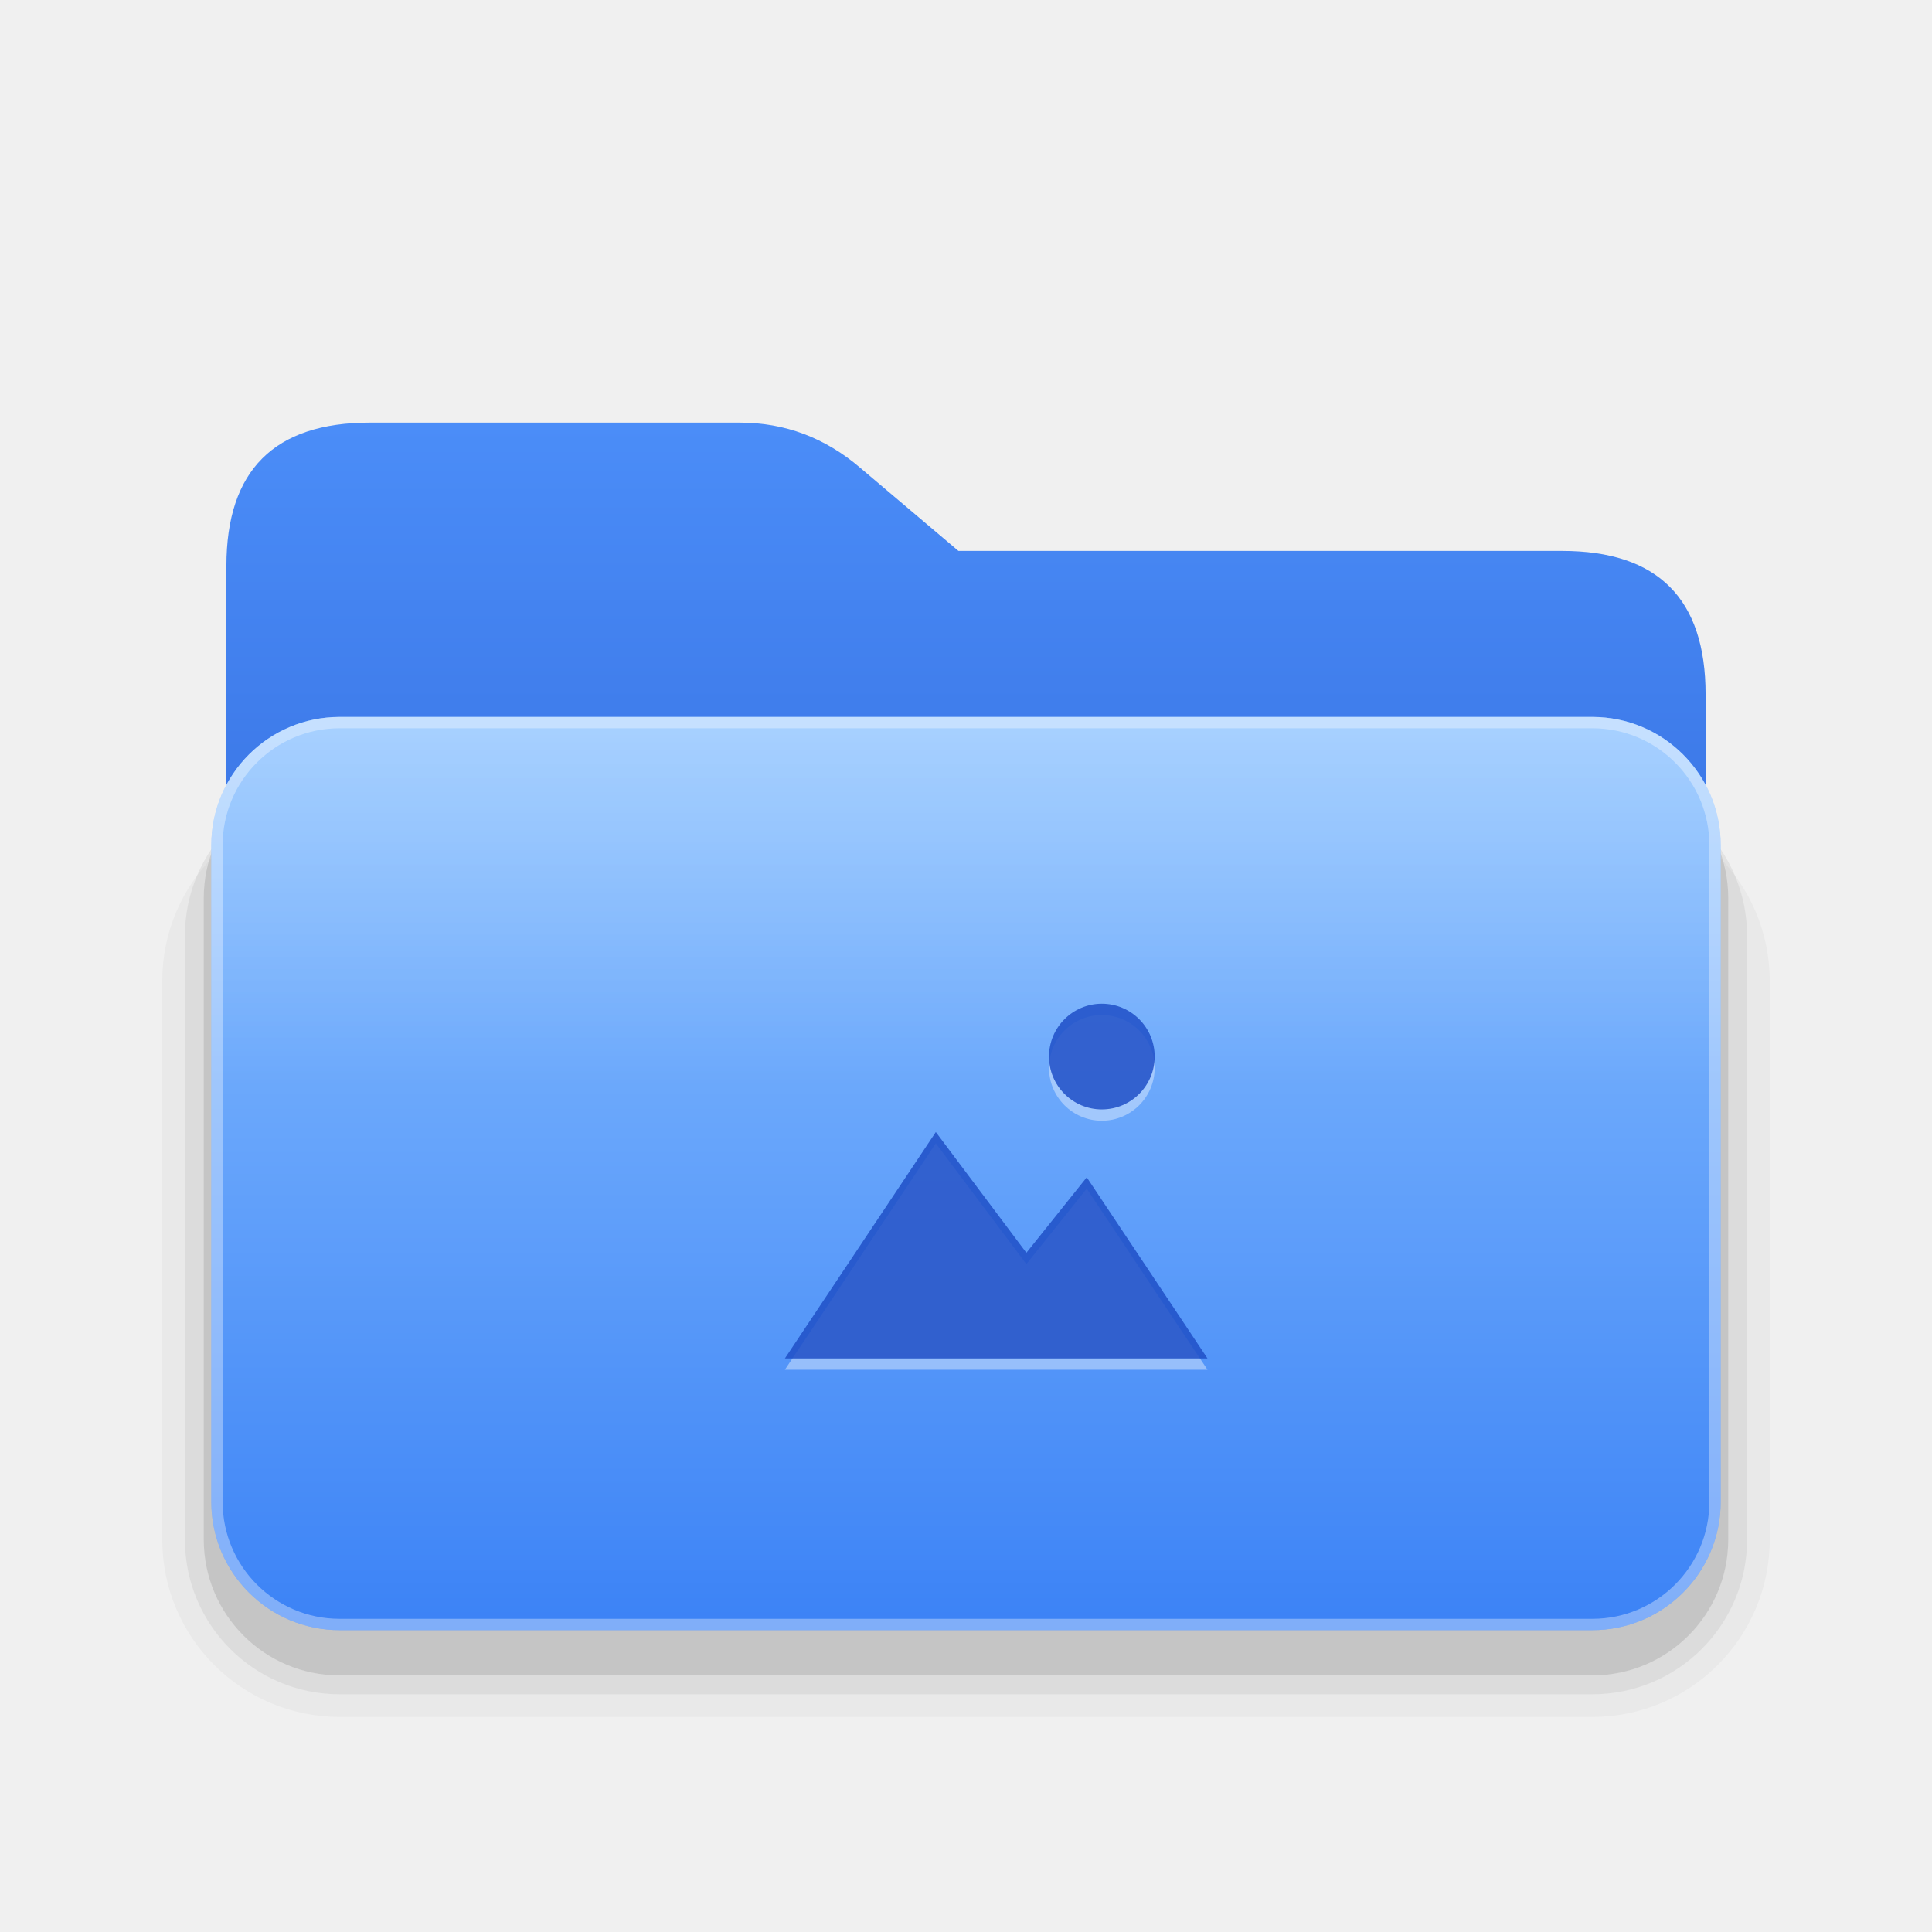
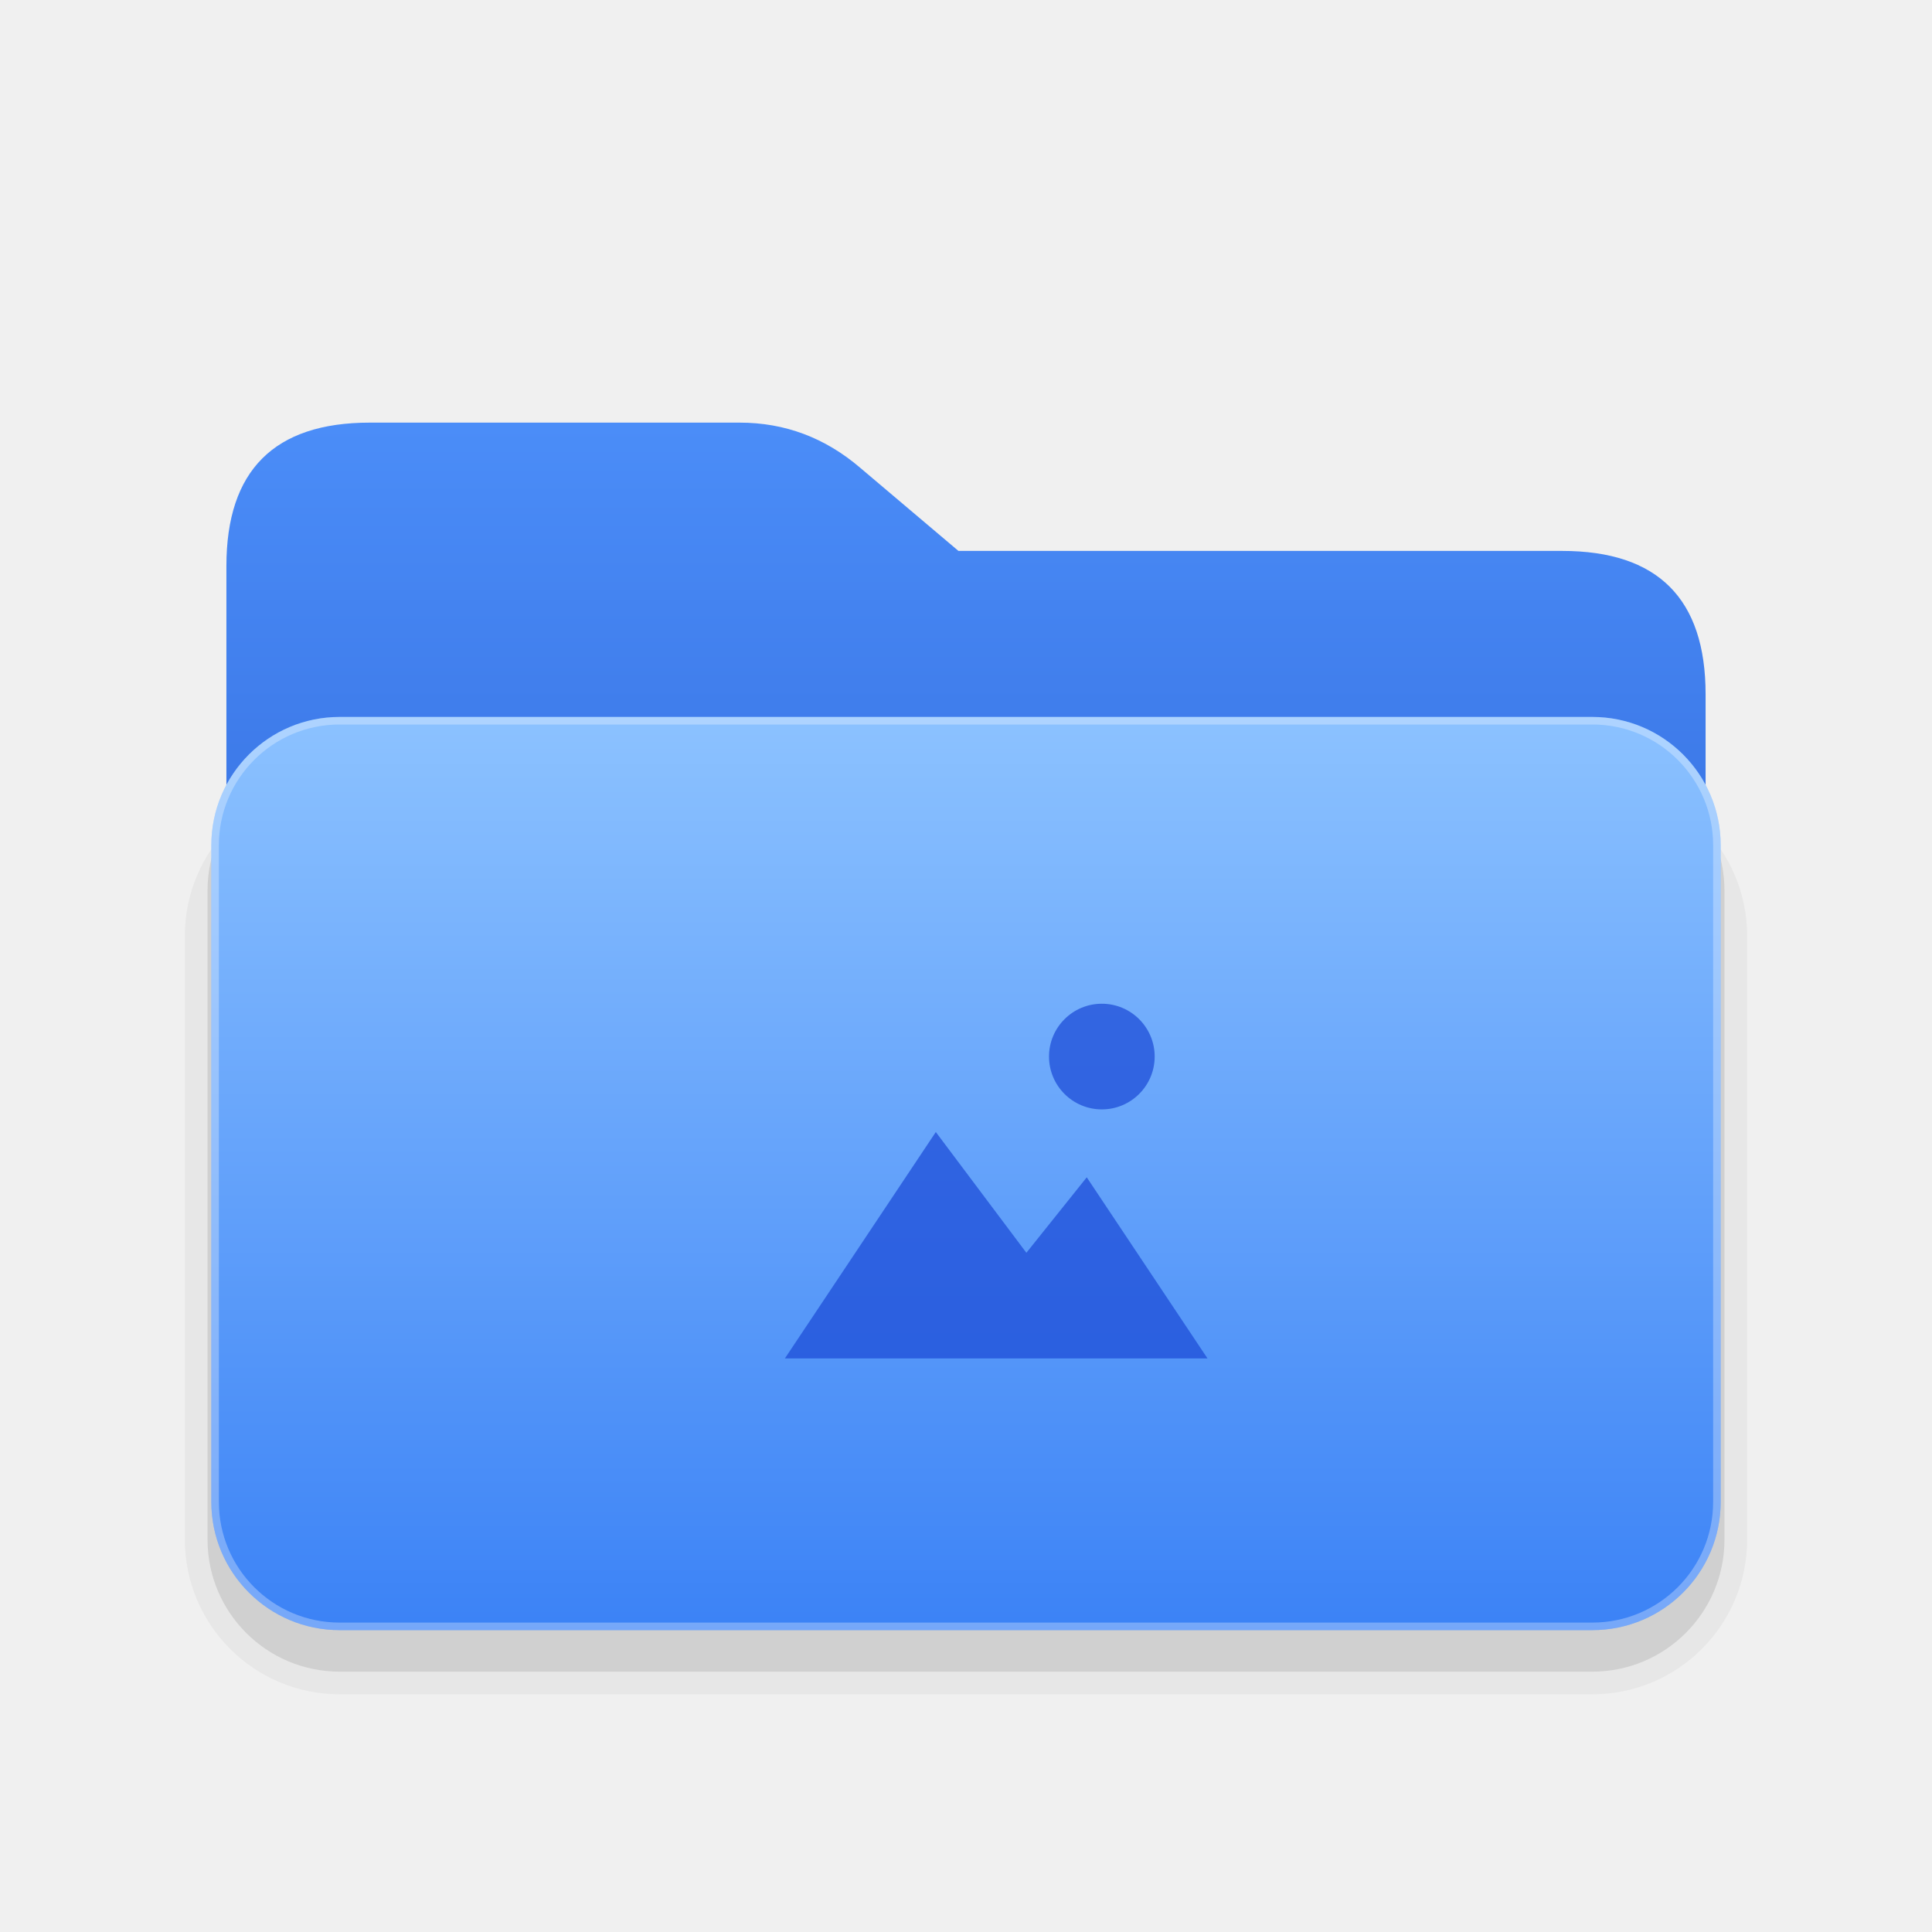
<svg xmlns="http://www.w3.org/2000/svg" width="512" height="512" viewBox="0 0 512 512">
  <defs>
    <linearGradient id="i-back" x1="0" y1="0" x2="0" y2="1">
      <stop offset="0" stop-color="#4b8df8" />
      <stop offset="1" stop-color="#1e4fc7" />
    </linearGradient>
    <linearGradient id="i-front" x1="0" y1="0" x2="0" y2="1">
      <stop offset="0" stop-color="#8cc2ff" />
      <stop offset="1" stop-color="#3b82f6" />
    </linearGradient>
-     <linearGradient id="i-gloss" x1="0" y1="0" x2="0" y2="1">
-       <stop offset="0" stop-color="#fff" stop-opacity="0.25" />
-       <stop offset="0.4" stop-color="#fff" stop-opacity="0" />
-     </linearGradient>
  </defs>
  <path d="M60 150 Q60 112 98 112 H196 Q214 112 228 124 L254 146 H414 Q452 146 452 184 V380 Q452 418 414 418 H98 Q60 418 60 380 Z" fill="url(#i-back)" />
-   <rect x="54" y="202" width="404" height="242" rx="36" fill="#000" opacity="0.1" />
-   <rect x="49" y="207" width="414" height="242" rx="41" fill="#000" opacity="0.06" />
-   <rect x="43" y="213" width="426" height="242" rx="47" fill="#000" opacity="0.03" />
+   <rect x="55" y="201" width="402" height="242" rx="35" fill="#000" opacity="0.1" />
+   <rect x="49" y="207" width="414" height="242" rx="41" fill="#000" opacity="0.04" />
  <rect x="56" y="190" width="400" height="242" rx="34" fill="url(#i-front)" />
-   <rect x="56" y="190" width="400" height="242" rx="34" fill="url(#i-gloss)" />
-   <rect x="57.5" y="191.5" width="397" height="239" rx="32.5" fill="none" stroke="#fff" stroke-opacity="0.35" stroke-width="3" />
-   <g transform="translate(0 3)" opacity="0.5" fill="#dbeafe" stroke="#dbeafe">
-     <path d="M208 360 L248 300 L272 332 L288 312 L320 360 Z" stroke="none" />
-     <circle cx="292" cy="280" r="14" stroke="none" />
-   </g>
-   <g opacity="0.85" fill="#1e4fc7" stroke="#1e4fc7">
+   <rect x="57" y="191" width="398" height="240" rx="33" fill="none" stroke="#fff" stroke-opacity="0.30" stroke-width="2" />
+   <g opacity="0.75" fill="#1d4ed8" stroke="#1d4ed8">
    <path d="M208 360 L248 300 L272 332 L288 312 L320 360 Z" stroke="none" />
    <circle cx="292" cy="280" r="14" stroke="none" />
  </g>
</svg>
